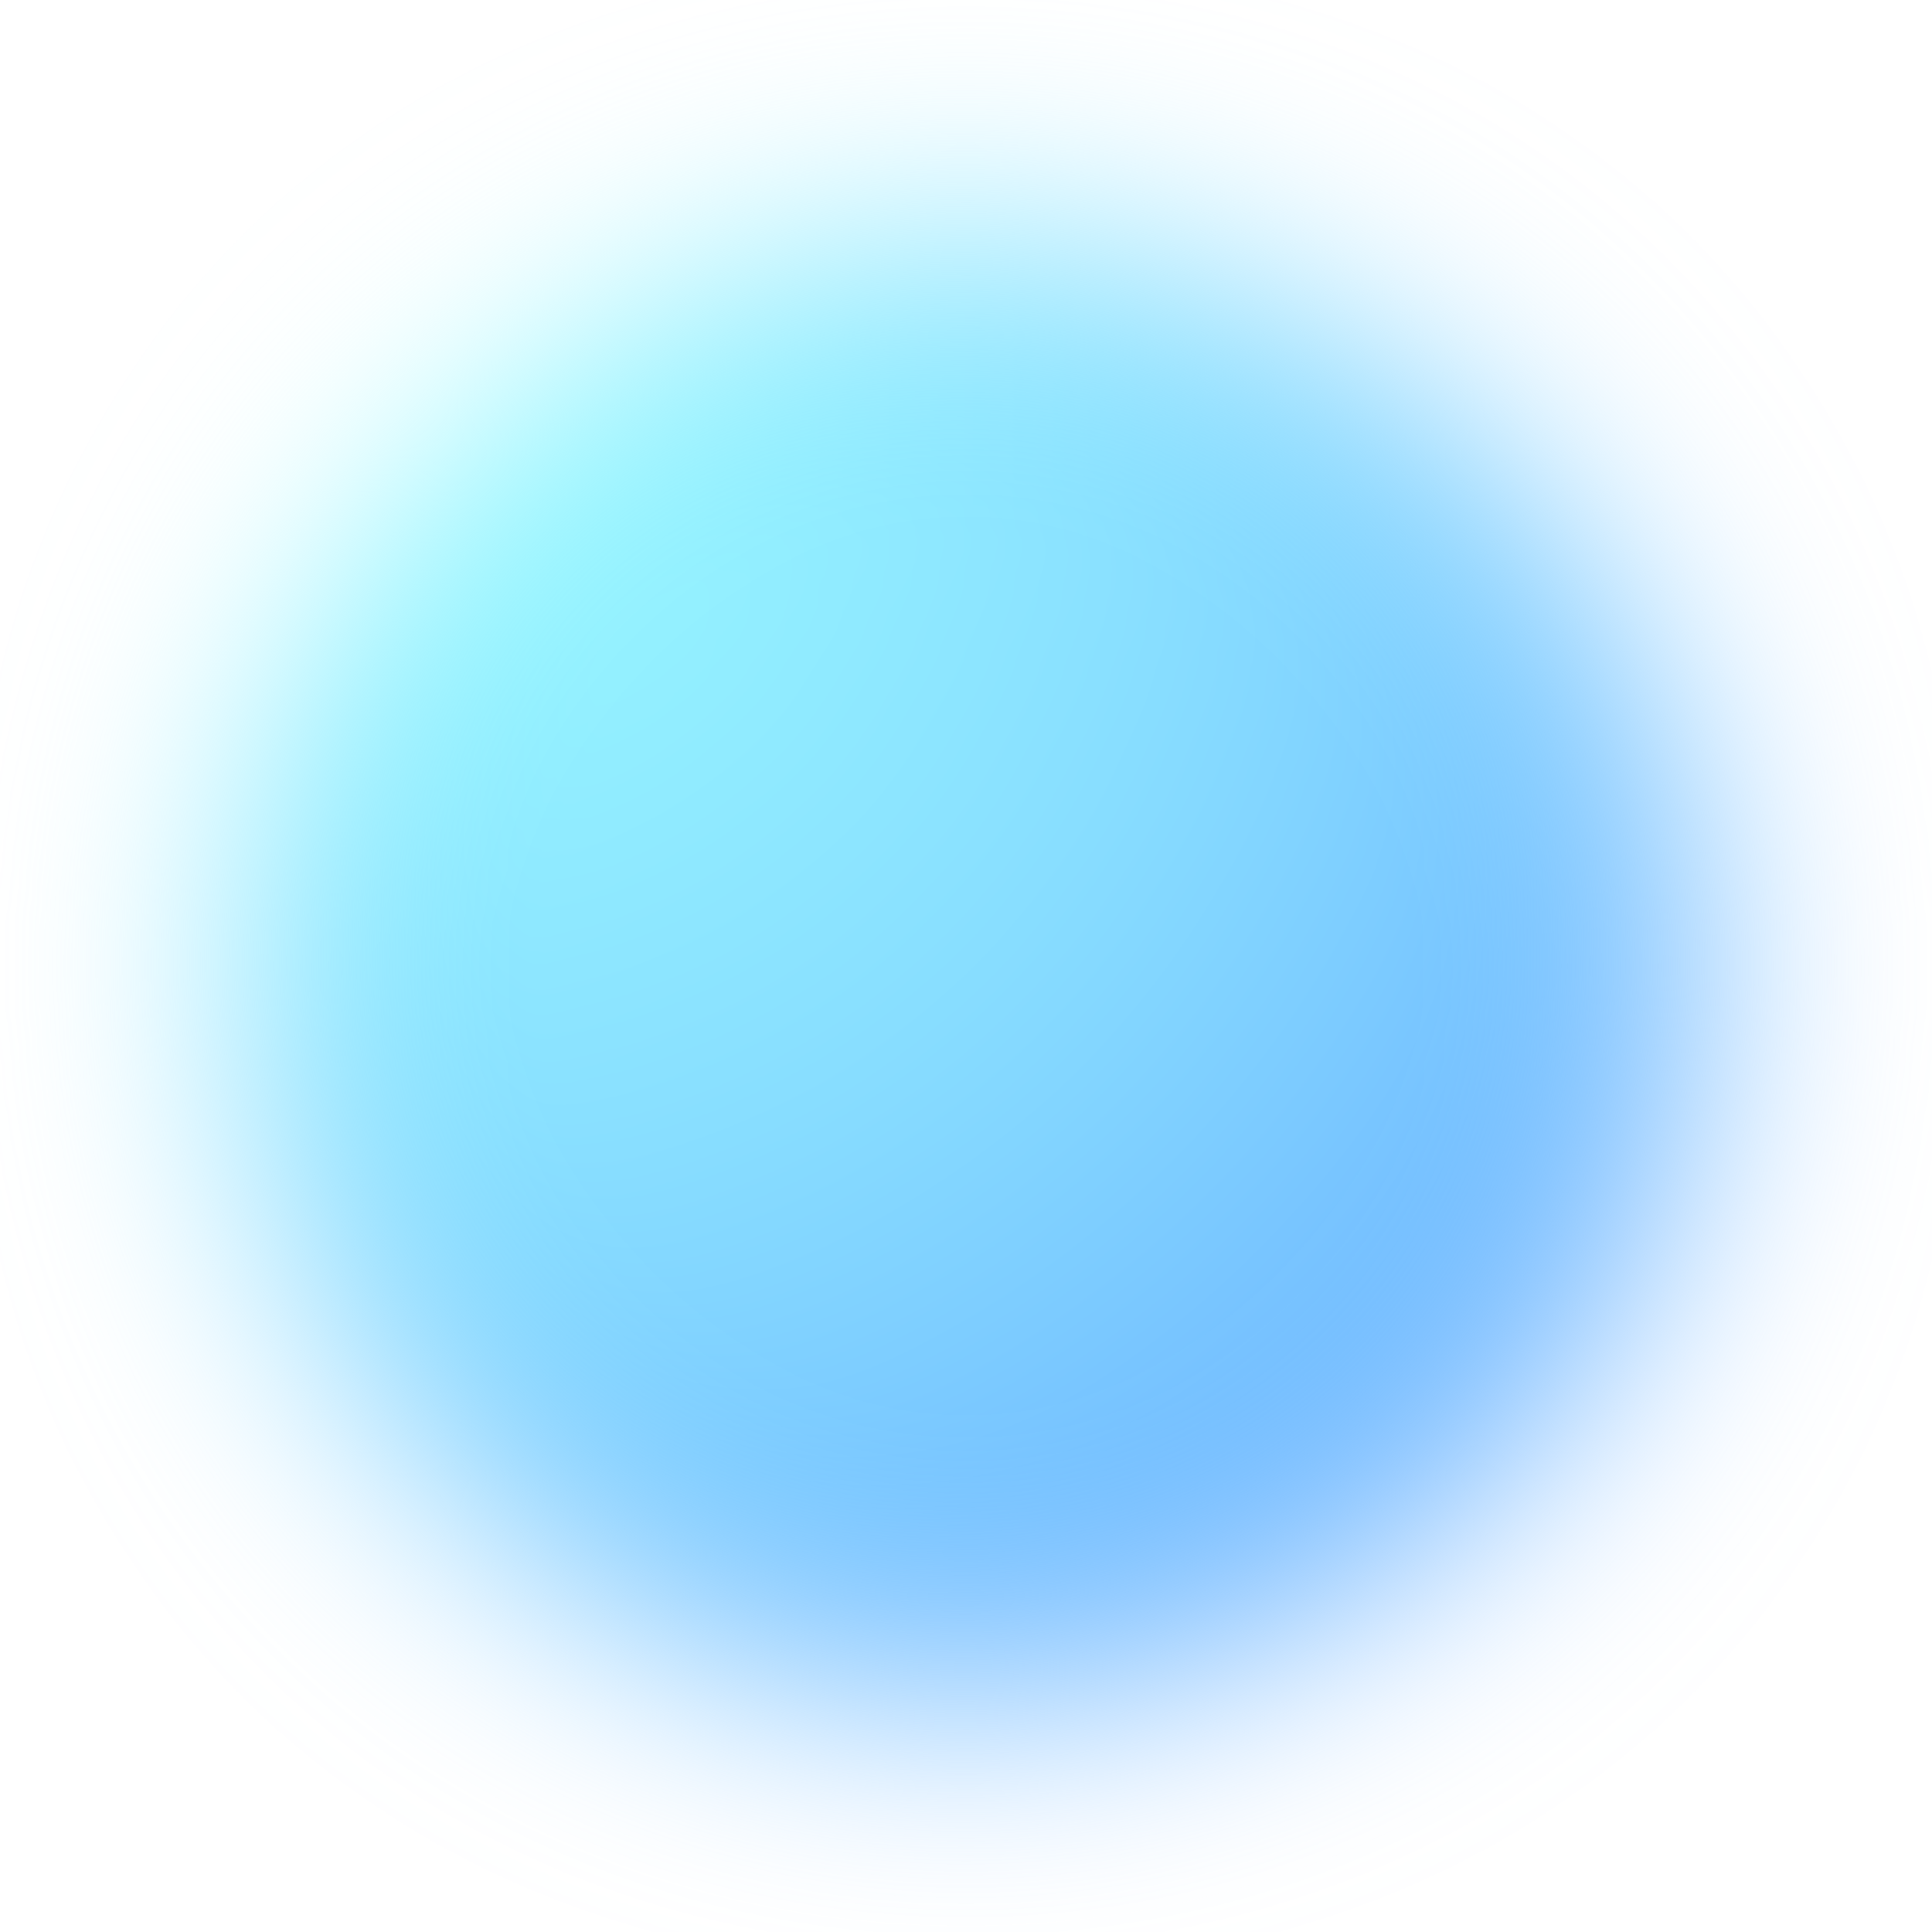
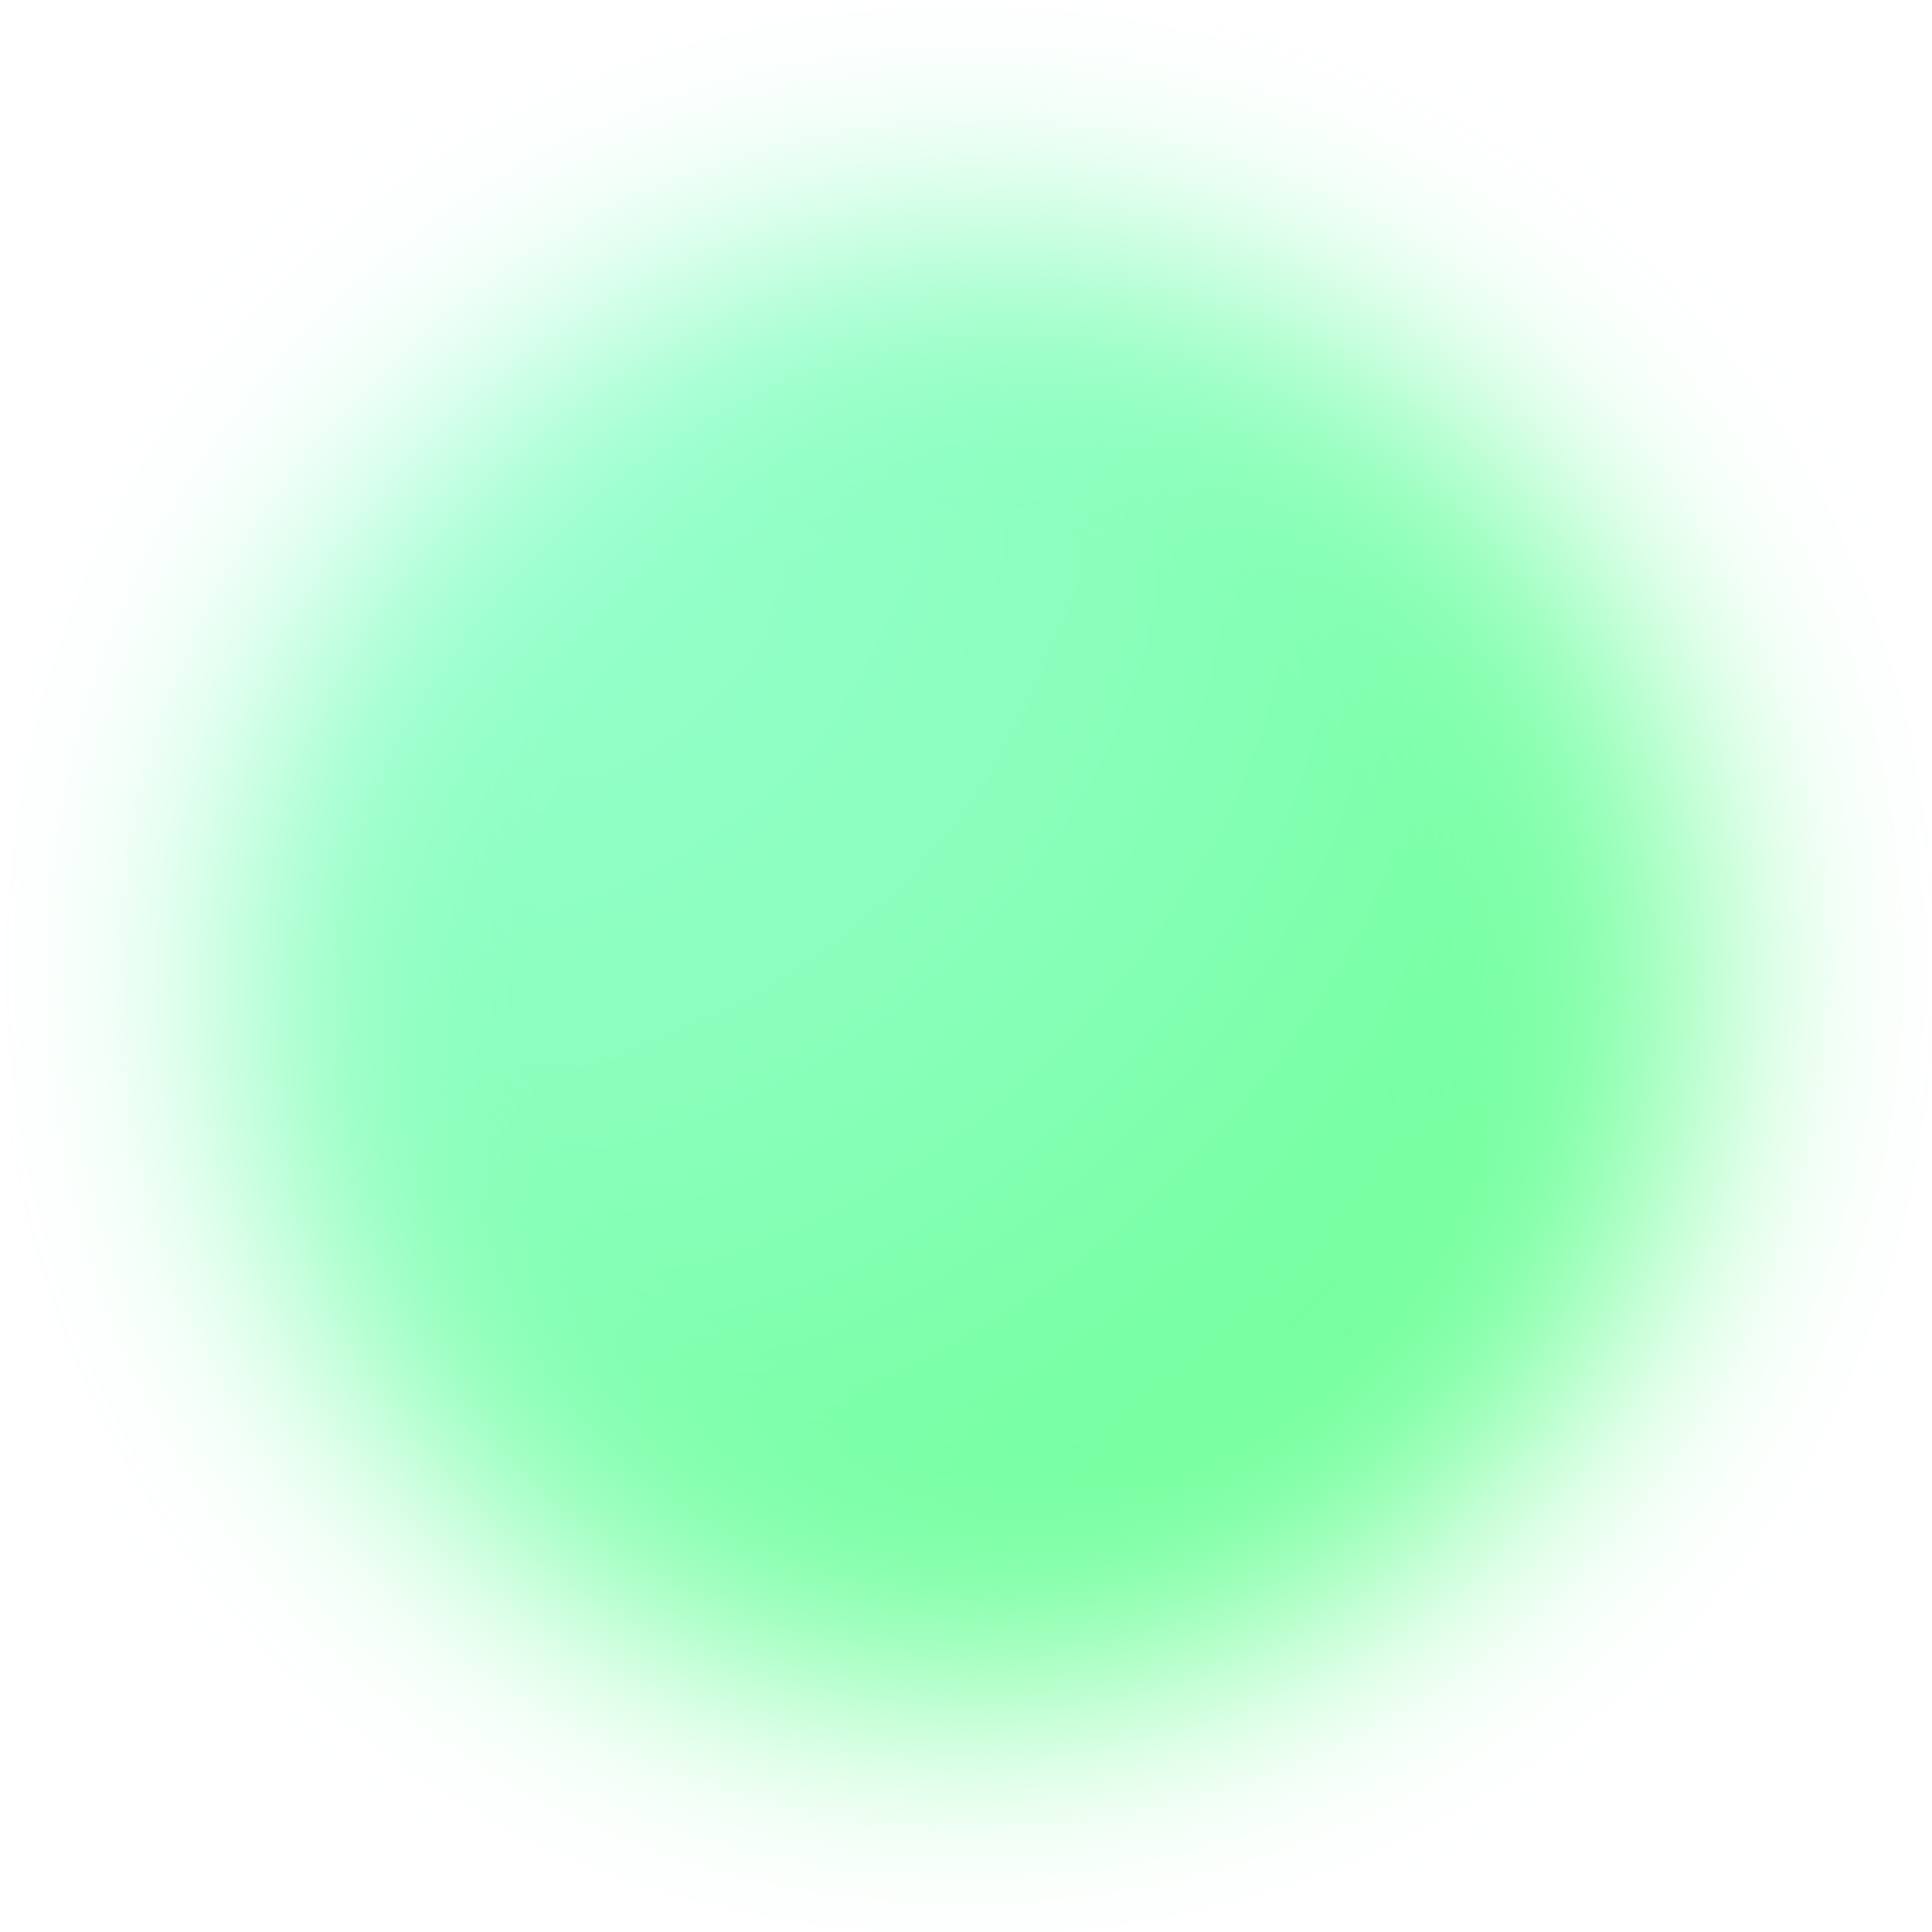
<svg xmlns="http://www.w3.org/2000/svg" width="201" height="201" viewBox="0 0 201 201" fill="none">
-   <g filter="url(#filter0_f_38_3135)">
-     <circle cx="100.5" cy="100.5" r="76.5" fill="#4D7EFF" />
-     <circle cx="100.5" cy="100.5" r="76.5" fill="url(#paint0_radial_38_3135)" style="mix-blend-mode:overlay" />
+   <g filter="url(#filter0_f_99_755)">
+     <circle cx="100.5" cy="100.5" r="76.5" fill="#4DFF69" />
+     <circle cx="100.5" cy="100.5" r="76.5" fill="url(#paint0_radial_99_755)" style="mix-blend-mode:overlay" />
  </g>
  <defs>
-     <filter id="filter0_f_38_3135" x="0" y="0" width="201" height="201" filterUnits="userSpaceOnUse" color-interpolation-filters="sRGB">
+     <filter id="filter0_f_99_755" x="0" y="0" width="201" height="201" filterUnits="userSpaceOnUse" color-interpolation-filters="sRGB">
      <feFlood flood-opacity="0" result="BackgroundImageFix" />
      <feBlend mode="normal" in="SourceGraphic" in2="BackgroundImageFix" result="shape" />
-       <feGaussianBlur stdDeviation="12" result="effect1_foregroundBlur_38_3135" />
+       <feGaussianBlur stdDeviation="12" result="effect1_foregroundBlur_99_755" />
    </filter>
-     <radialGradient id="paint0_radial_38_3135" cx="0" cy="0" r="1" gradientUnits="userSpaceOnUse" gradientTransform="translate(47.0943 44.9292) rotate(50.6595) scale(170.768)">
+     <radialGradient id="paint0_radial_99_755" cx="0" cy="0" r="1" gradientUnits="userSpaceOnUse" gradientTransform="translate(47.0943 44.9292) rotate(50.6595) scale(170.768)">
      <stop stop-color="white" />
      <stop offset="0.479" stop-color="#E0E0E0" />
      <stop offset="1" stop-color="#A8A8A8" />
    </radialGradient>
  </defs>
</svg>
